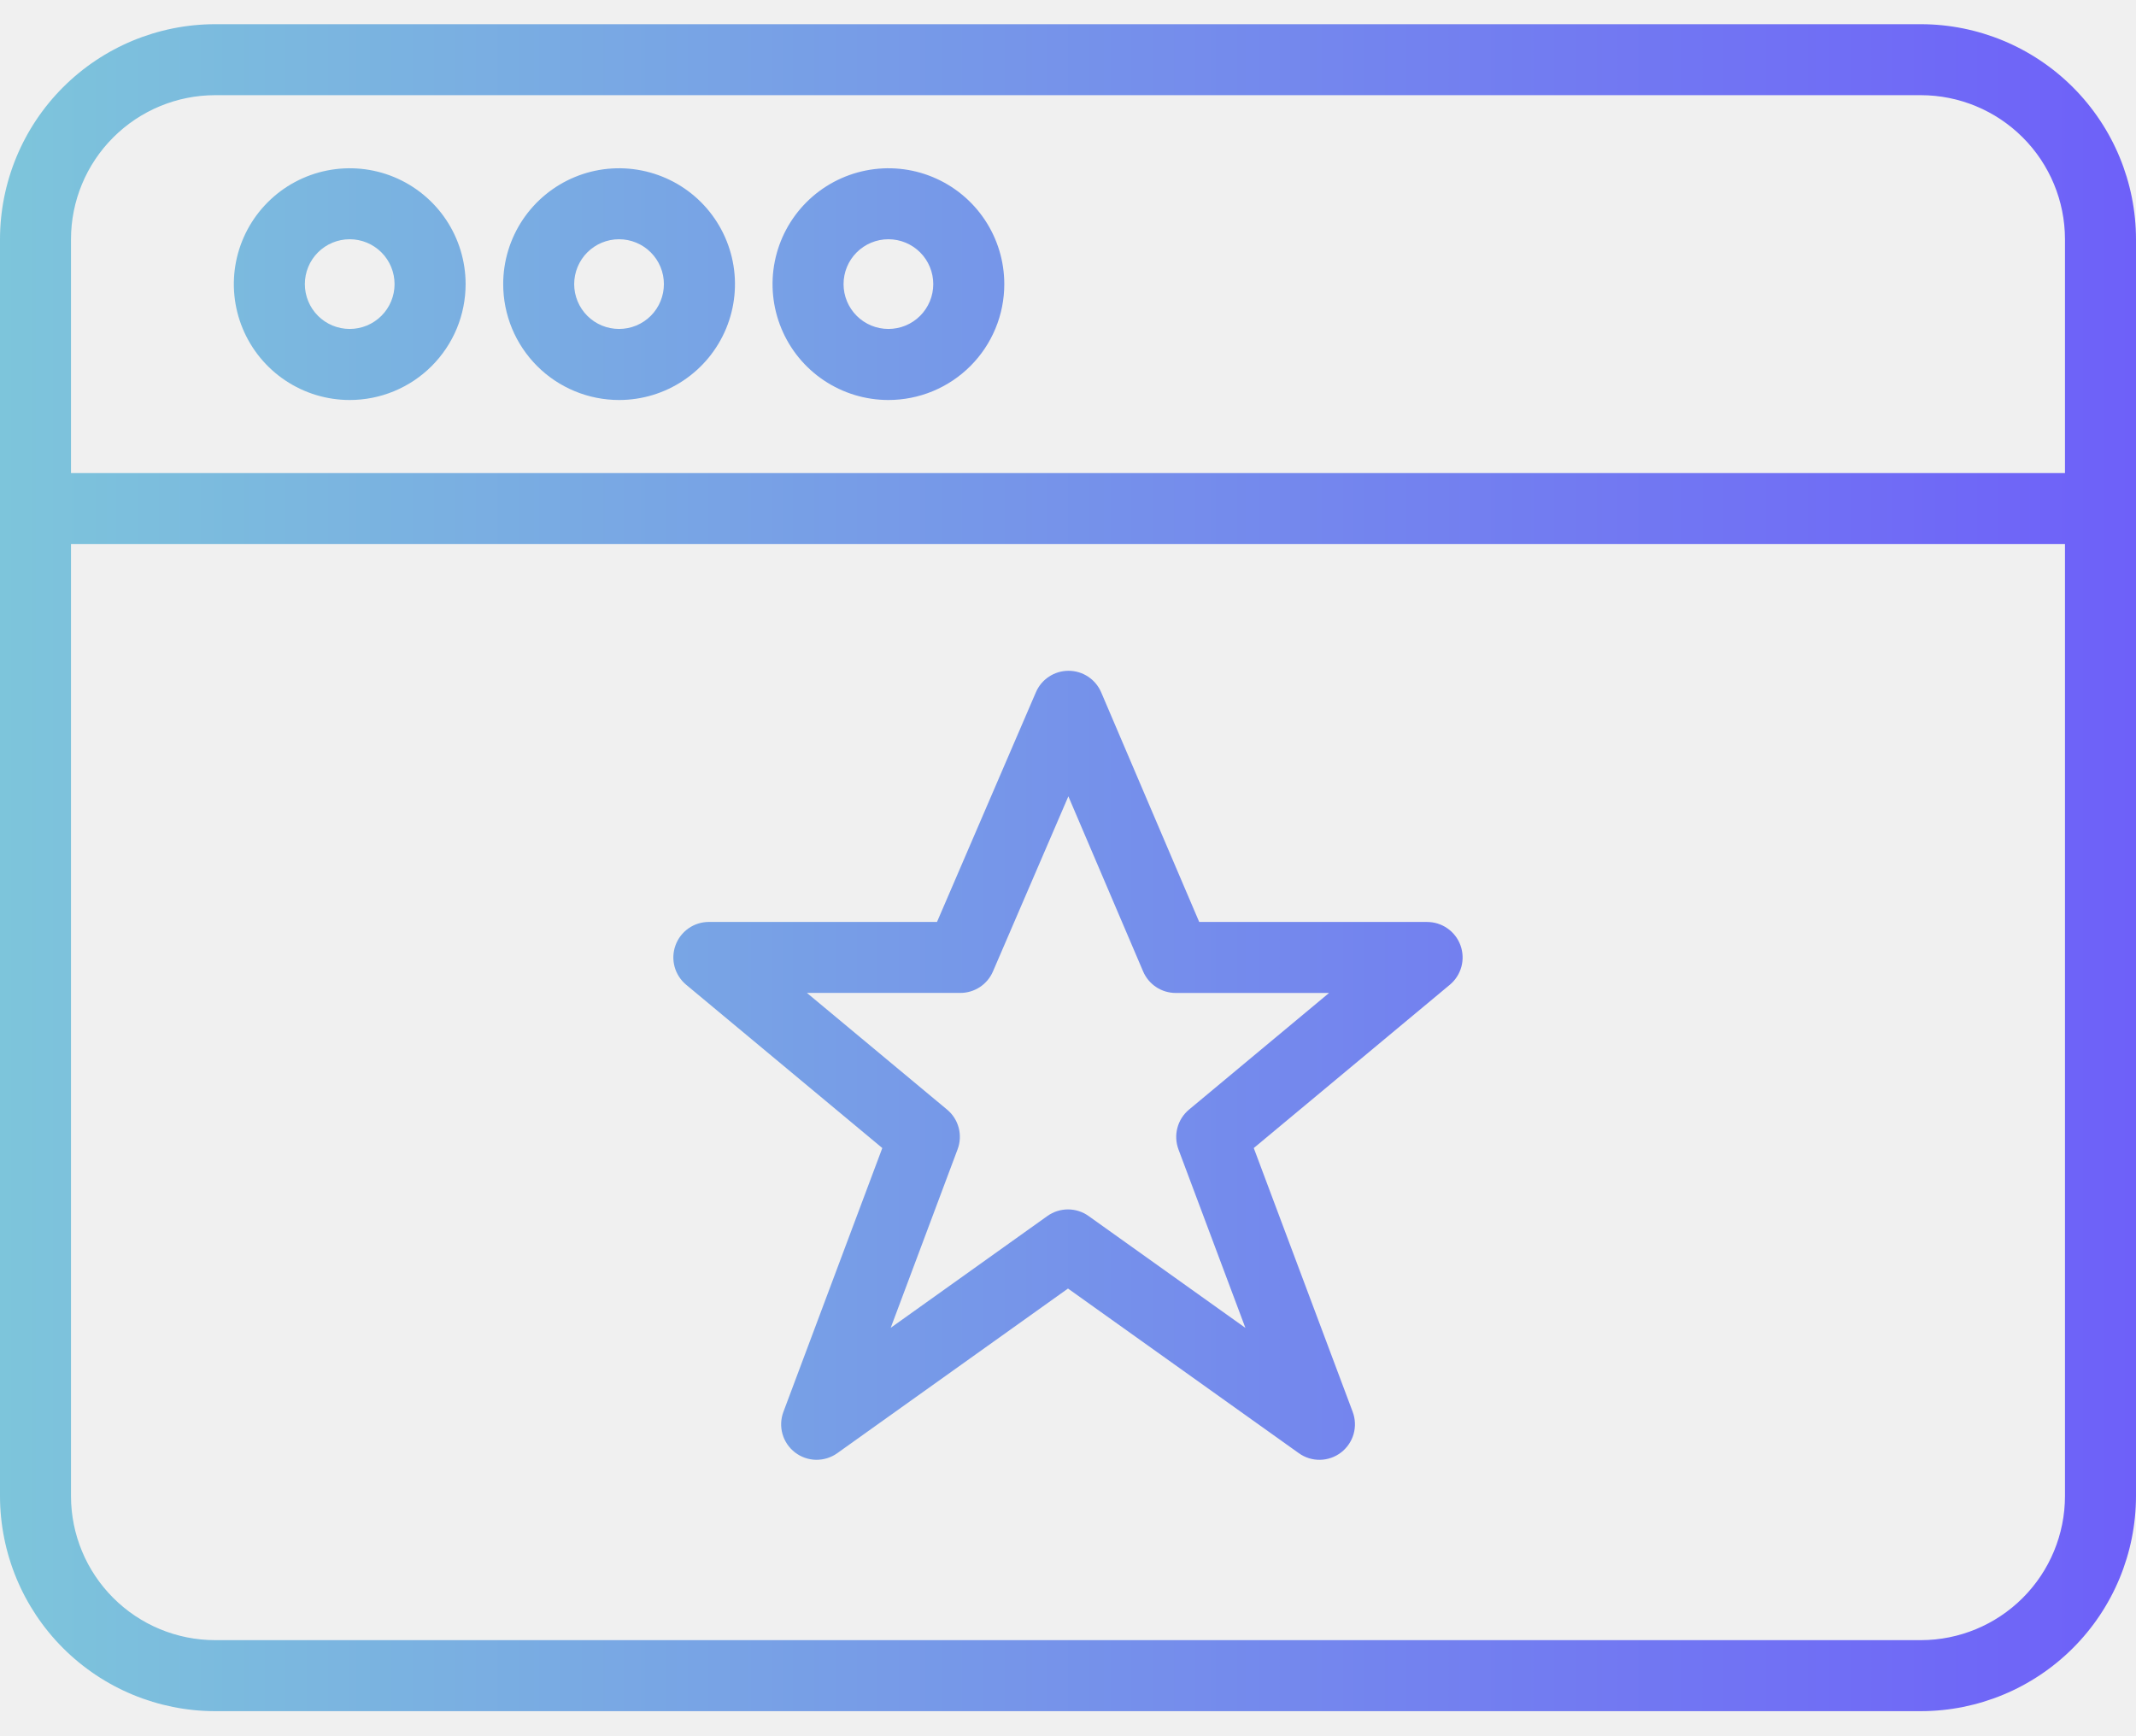
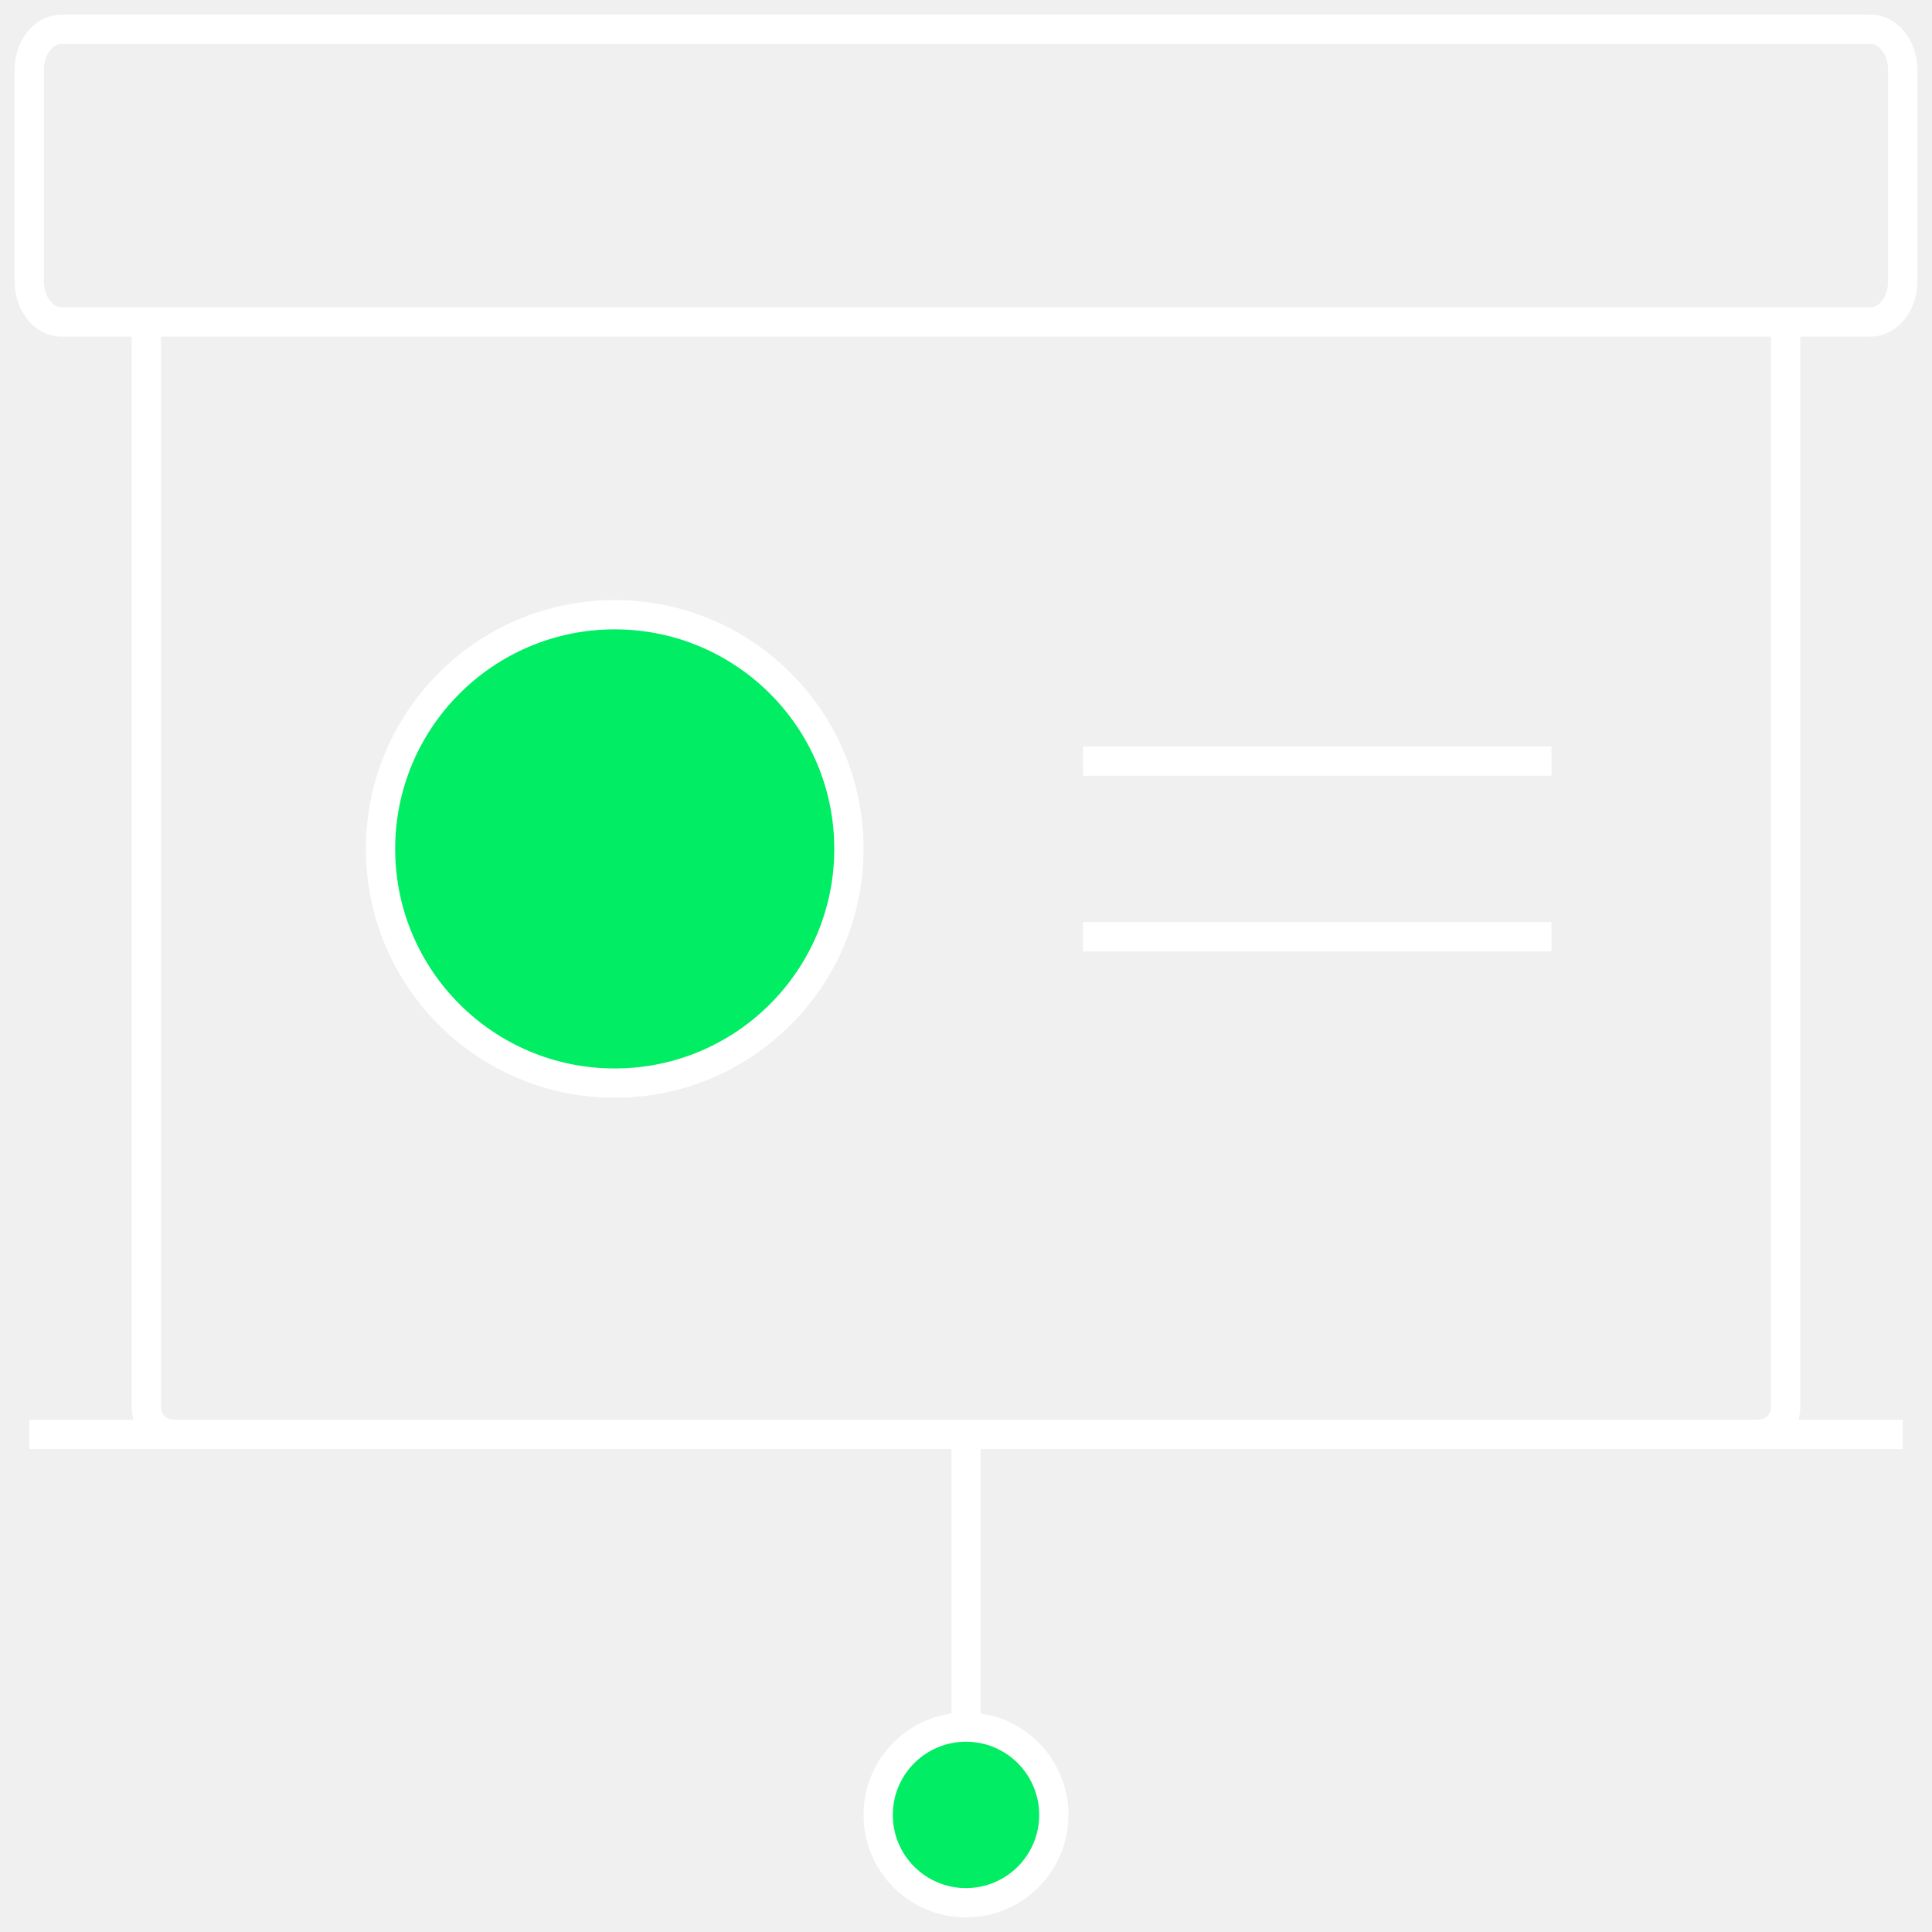
- <svg xmlns="http://www.w3.org/2000/svg" width="64" height="52" viewBox="0 0 64 52" fill="none">
-   <path d="M57.556 0.725H6.444C4.735 0.727 3.097 1.407 1.889 2.615C0.681 3.823 0.002 5.461 0 7.169L0 44.83C0.002 46.539 0.681 48.177 1.889 49.385C3.097 50.593 4.735 51.273 6.444 51.275H57.556C59.264 51.273 60.902 50.593 62.11 49.385C63.319 48.177 63.998 46.539 64 44.83V7.169C63.998 5.46 63.318 3.823 62.11 2.615C60.902 1.407 59.264 0.727 57.556 0.725V0.725ZM6.444 2.852H57.556C58.7 2.853 59.797 3.309 60.606 4.118C61.416 4.927 61.871 6.024 61.872 7.169V14.176H2.127V7.169C2.128 6.024 2.583 4.927 3.393 4.118C4.202 3.309 5.299 2.853 6.444 2.852ZM57.556 49.147H6.444C5.299 49.146 4.202 48.691 3.393 47.881C2.583 47.072 2.128 45.975 2.127 44.83V16.303H61.872V44.83C61.871 45.975 61.416 47.072 60.607 47.881C59.797 48.691 58.7 49.146 57.556 49.147ZM10.479 11.986C10.935 11.986 11.386 11.896 11.807 11.722C12.229 11.547 12.611 11.292 12.934 10.969C13.256 10.647 13.512 10.264 13.687 9.843C13.861 9.422 13.951 8.97 13.951 8.514C13.951 7.827 13.747 7.156 13.366 6.585C12.984 6.014 12.442 5.569 11.808 5.306C11.173 5.043 10.475 4.975 9.801 5.109C9.128 5.243 8.509 5.573 8.024 6.059C7.538 6.544 7.207 7.163 7.073 7.837C6.939 8.51 7.008 9.208 7.271 9.843C7.534 10.477 7.979 11.02 8.55 11.401C9.121 11.783 9.792 11.986 10.479 11.986ZM10.477 7.169H10.479C10.835 7.169 11.177 7.311 11.429 7.563C11.681 7.815 11.822 8.157 11.822 8.514C11.822 8.87 11.68 9.212 11.428 9.464C11.176 9.716 10.834 9.857 10.478 9.857C10.122 9.857 9.78 9.716 9.528 9.464C9.276 9.212 9.134 8.87 9.134 8.514C9.134 8.157 9.275 7.815 9.527 7.563C9.779 7.311 10.121 7.169 10.477 7.169ZM18.549 11.986C19.236 11.986 19.907 11.783 20.478 11.401C21.049 11.02 21.494 10.477 21.757 9.843C22.02 9.208 22.089 8.51 21.955 7.837C21.821 7.163 21.49 6.545 21.005 6.059C20.519 5.573 19.9 5.243 19.227 5.109C18.553 4.975 17.855 5.043 17.221 5.306C16.586 5.569 16.044 6.014 15.662 6.585C15.281 7.156 15.077 7.827 15.077 8.514C15.077 8.97 15.167 9.421 15.341 9.843C15.516 10.264 15.772 10.647 16.094 10.969C16.416 11.292 16.799 11.547 17.221 11.722C17.642 11.896 18.093 11.986 18.549 11.986ZM18.547 7.169H18.549C18.906 7.169 19.247 7.311 19.499 7.563C19.751 7.815 19.893 8.157 19.892 8.514C19.892 8.87 19.751 9.212 19.499 9.464C19.247 9.716 18.905 9.857 18.548 9.857C18.192 9.857 17.85 9.716 17.598 9.464C17.346 9.212 17.204 8.87 17.204 8.514C17.204 8.157 17.346 7.815 17.597 7.563C17.849 7.311 18.191 7.169 18.547 7.169ZM26.619 11.986C27.075 11.986 27.527 11.896 27.948 11.722C28.369 11.547 28.752 11.292 29.075 10.969C29.397 10.647 29.653 10.264 29.827 9.843C30.002 9.422 30.091 8.97 30.091 8.514C30.091 7.827 29.888 7.156 29.506 6.585C29.125 6.014 28.583 5.569 27.948 5.306C27.314 5.043 26.616 4.975 25.942 5.109C25.269 5.243 24.65 5.573 24.164 6.059C23.679 6.544 23.348 7.163 23.214 7.837C23.08 8.51 23.149 9.208 23.412 9.843C23.674 10.477 24.119 11.02 24.69 11.401C25.261 11.783 25.933 11.986 26.619 11.986ZM26.618 7.169H26.62C26.976 7.169 27.318 7.311 27.57 7.563C27.822 7.815 27.963 8.157 27.963 8.514C27.963 8.87 27.821 9.212 27.569 9.464C27.317 9.716 26.976 9.857 26.619 9.857C26.263 9.857 25.921 9.716 25.669 9.464C25.417 9.212 25.275 8.87 25.275 8.514C25.275 8.157 25.416 7.815 25.668 7.563C25.92 7.311 26.262 7.169 26.618 7.169H26.618ZM42.76 27.626H35.931L32.994 20.745C32.912 20.554 32.776 20.391 32.602 20.276C32.429 20.161 32.225 20.1 32.017 20.1H32.016C31.808 20.1 31.605 20.16 31.431 20.275C31.257 20.389 31.121 20.551 31.039 20.742L28.075 27.626H21.239C21.02 27.626 20.807 27.693 20.628 27.819C20.449 27.945 20.313 28.122 20.239 28.328C20.164 28.534 20.155 28.757 20.212 28.968C20.27 29.179 20.39 29.367 20.558 29.507L26.436 34.401L23.473 42.306C23.393 42.519 23.383 42.753 23.446 42.972C23.509 43.191 23.64 43.384 23.821 43.523C24.001 43.661 24.222 43.739 24.45 43.743C24.678 43.746 24.901 43.677 25.086 43.545L32 38.611L38.917 43.545C39.102 43.678 39.325 43.747 39.553 43.743C39.781 43.739 40.001 43.662 40.182 43.523C40.362 43.384 40.494 43.191 40.557 42.972C40.619 42.753 40.61 42.52 40.53 42.306L37.566 34.401L43.441 29.508C43.609 29.368 43.73 29.179 43.787 28.968C43.844 28.757 43.834 28.534 43.76 28.328C43.686 28.123 43.55 27.945 43.371 27.82C43.192 27.694 42.979 27.627 42.76 27.627L42.76 27.626ZM35.625 33.25C35.456 33.391 35.334 33.582 35.278 33.795C35.221 34.008 35.233 34.233 35.309 34.44L37.315 39.79L32.617 36.438C32.437 36.309 32.221 36.24 32 36.24C31.778 36.24 31.562 36.309 31.382 36.438L26.688 39.788L28.692 34.439C28.77 34.233 28.781 34.007 28.725 33.794C28.669 33.581 28.547 33.39 28.377 33.249L24.178 29.753H28.774C28.982 29.753 29.185 29.692 29.359 29.578C29.532 29.464 29.669 29.301 29.751 29.11L32.011 23.862L34.25 29.107C34.332 29.299 34.468 29.463 34.642 29.578C34.816 29.693 35.02 29.754 35.228 29.754H39.822L35.625 33.25Z" fill="url(#paint0_linear)" />
-   <defs>
-     <linearGradient id="paint0_linear" x1="0" y1="26" x2="64" y2="26" gradientUnits="userSpaceOnUse">
-       <stop stop-color="#7DC5DB" />
-       <stop offset="1" stop-color="#6E60F9" />
-     </linearGradient>
-   </defs>
+ <svg xmlns="http://www.w3.org/2000/svg" width="66" height="66" viewBox="0 0 66 66" fill="none">
+   <path d="M21 37C25.418 37 29 33.418 29 29C29 24.582 25.418 21 21 21C16.582 21 13 24.582 13 29C13 33.418 16.582 37 21 37Z" fill="#00ED64" stroke="white" stroke-miterlimit="10" stroke-linecap="round" stroke-linejoin="round" />
+   <path d="M37 26H53M37 32H53" stroke="white" stroke-miterlimit="10" />
+   <path d="M33 49V59M5 11V48.05C5 48.62 5.4 49 6 49H60C60.6 49 61 48.62 61 48.05V11M1 49H65M63.905 11H2.095C1.498 11 1 10.375 1 9.625V2.375C1 1.625 1.498 1 2.095 1H63.905C64.502 1 65 1.625 65 2.375V9.625C65 10.375 64.502 11 63.905 11Z" stroke="white" stroke-miterlimit="10" />
+   <path d="M33 65C34.657 65 36 63.657 36 62C36 60.343 34.657 59 33 59C31.343 59 30 60.343 30 62C30 63.657 31.343 65 33 65Z" fill="#00ED64" stroke="white" stroke-miterlimit="10" stroke-linecap="round" stroke-linejoin="round" />
</svg>
